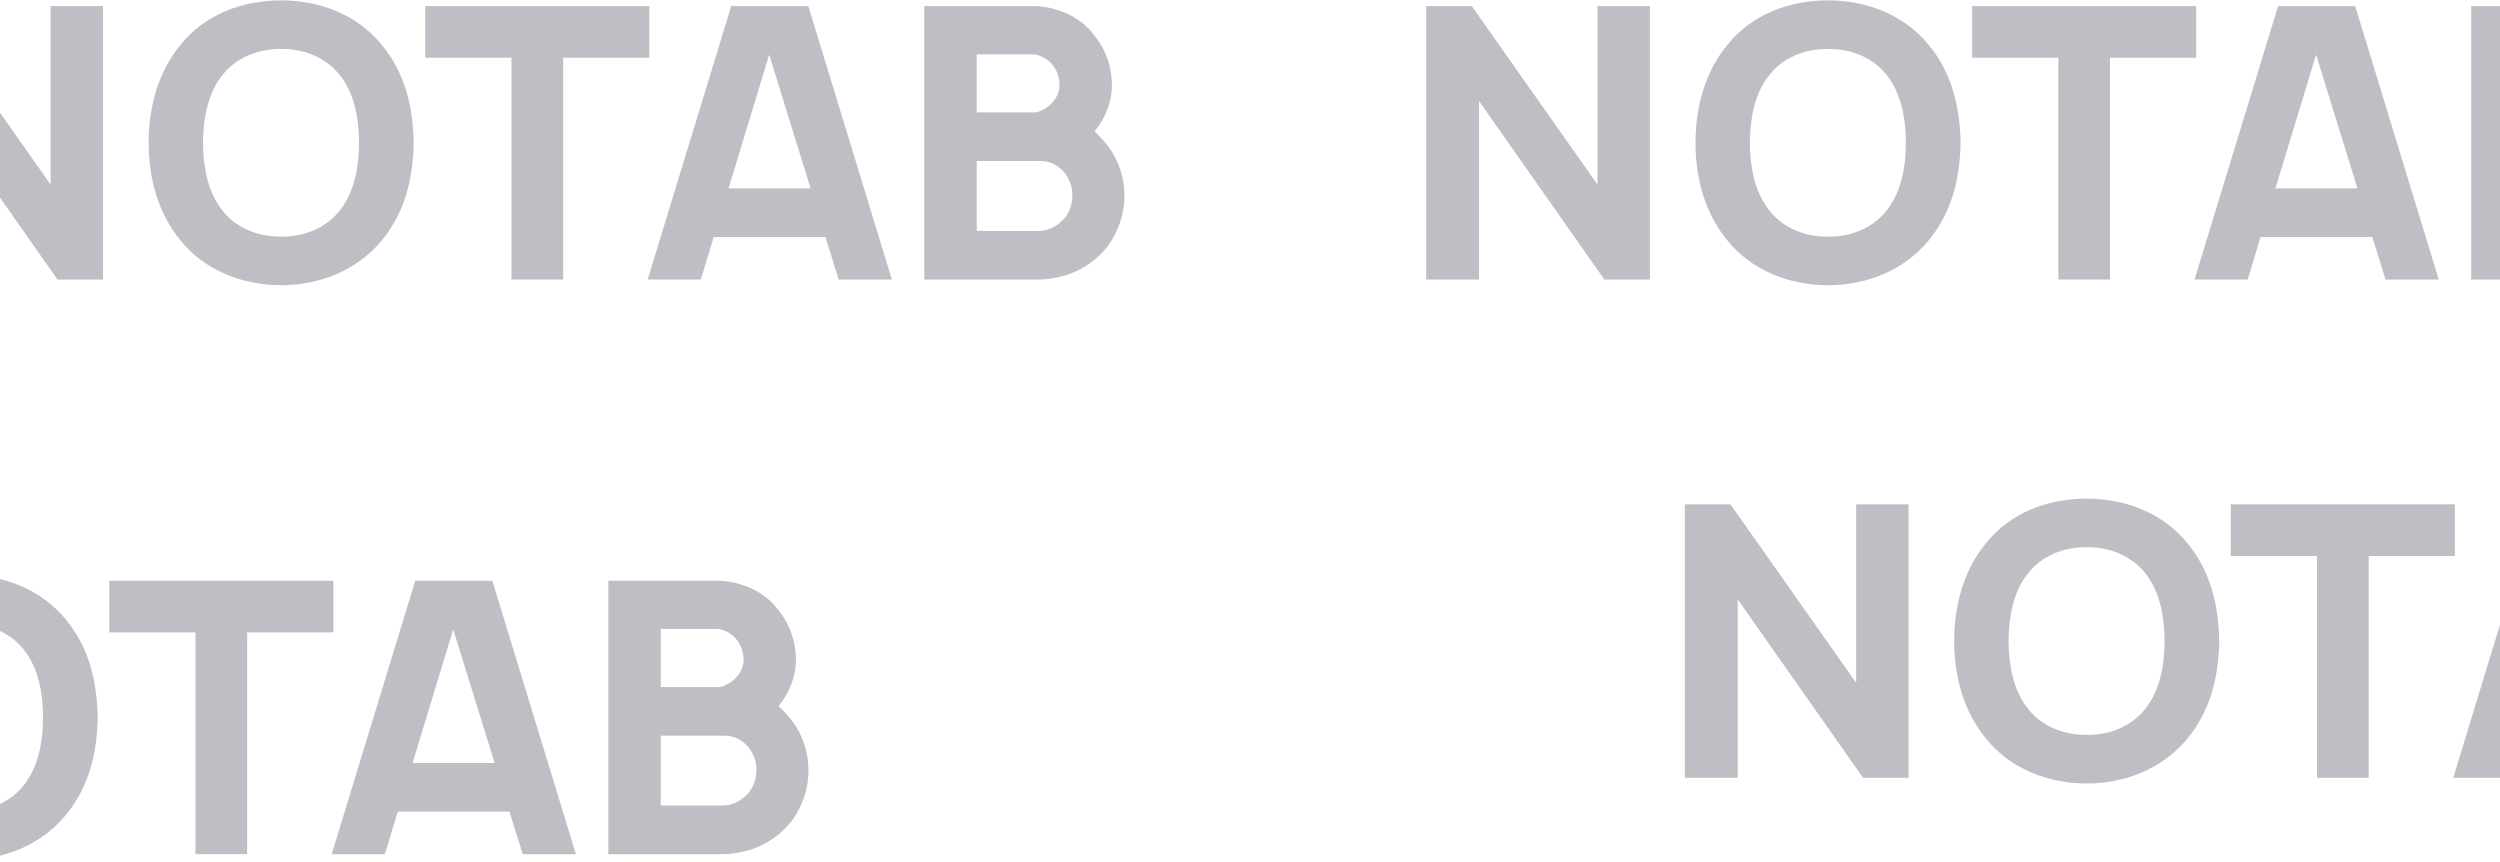
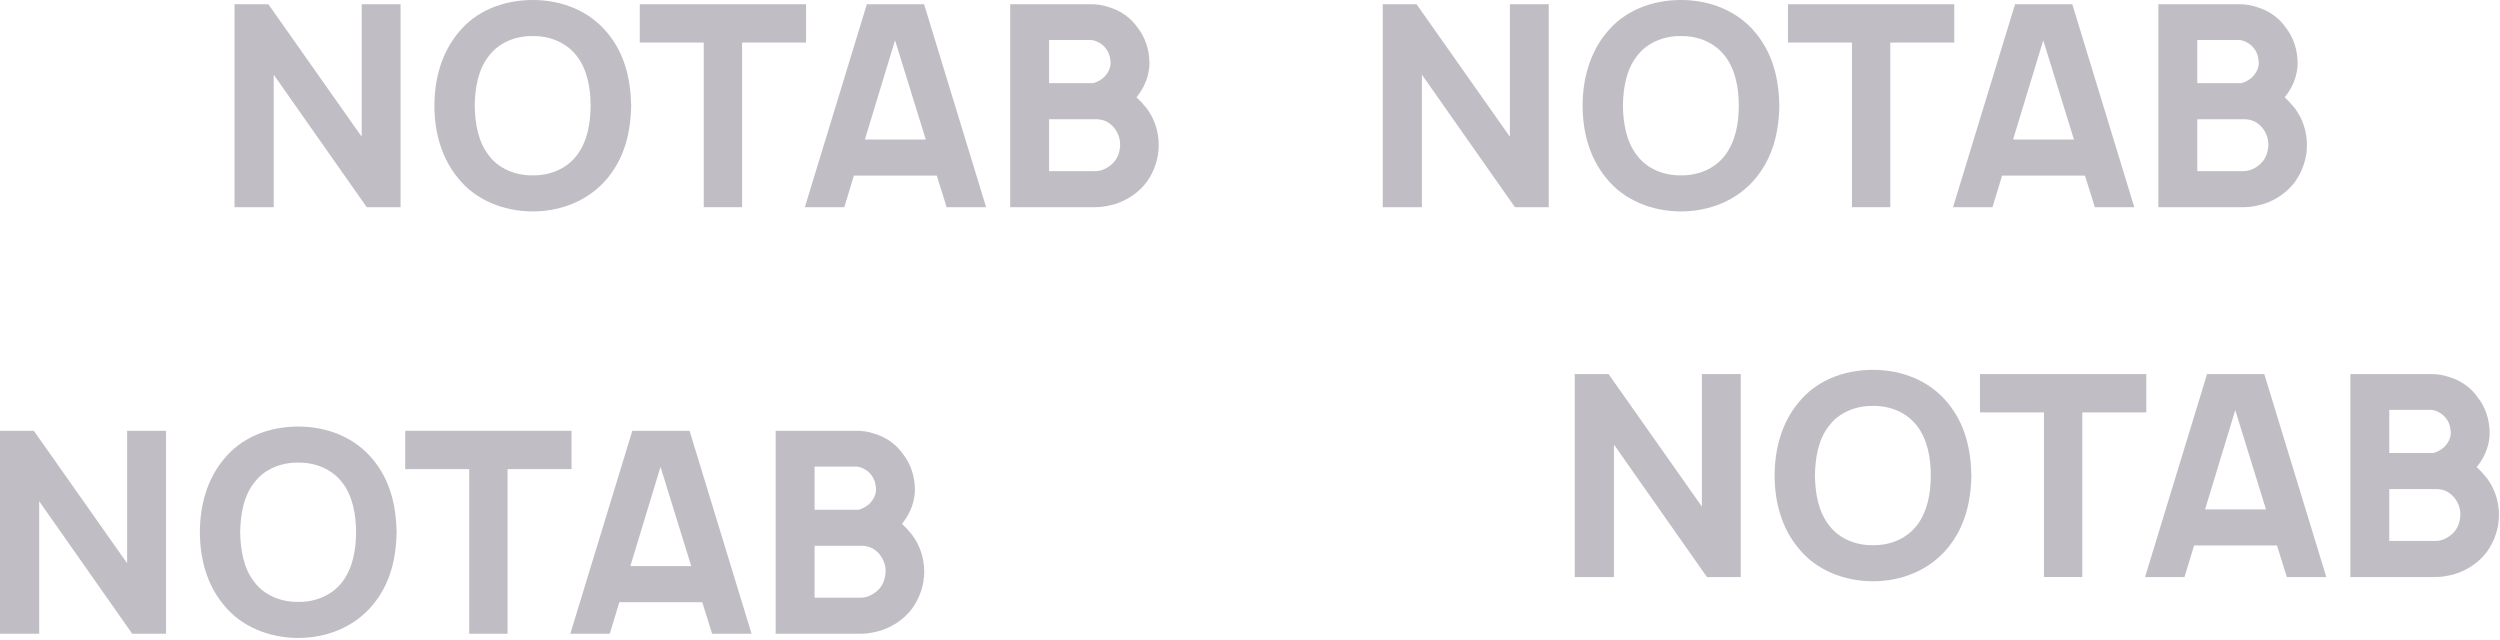
- <svg xmlns="http://www.w3.org/2000/svg" width="1440" height="496" viewBox="0 0 1440 496" fill="none">
+ <svg xmlns="http://www.w3.org/2000/svg" width="1940" height="496" viewBox="0 0 1940 496" fill="none">
  <g opacity="0.5">
-     <path d="M-225.25 334.5H-251.5V492H-221.094V389.188L-148.906 492H-122.656V334.5H-152.844V437.313L-225.25 334.5Z" fill="#372B43" fill-opacity="0.62" />
-     <path d="M-20.049 495.281C1.826 495.281 23.482 486.969 37.92 469.469C50.826 453.719 55.857 435.125 56.295 413.25C55.857 392.25 51.264 373 37.92 356.813C23.92 339.75 2.701 331.219 -20.049 331.219C-42.799 331.219 -64.236 339.531 -78.018 356.813C-90.705 372.125 -96.393 392.25 -96.393 413.25C-96.393 434.25 -90.705 454.156 -78.018 469.469C-64.455 486.531 -42.58 495.281 -20.049 495.281ZM-20.049 467.281C-33.611 467.5 -46.736 462.031 -54.393 451.531C-62.486 441.031 -64.893 427.031 -65.111 413.25C-64.893 399.469 -62.486 385.25 -54.393 374.969C-46.736 364.469 -33.611 359 -20.049 359.219C-6.486 359 6.42 364.469 14.295 374.969C22.17 385.25 24.795 399.469 24.795 413.25C24.795 427.031 22.17 441.031 14.295 451.531C6.42 462.031 -6.486 467.5 -20.049 467.281Z" fill="#372B43" fill-opacity="0.62" />
-     <path d="M192.016 334.5H62.953V364.25H112.609V492H142.359V364.25H192.016V334.5Z" fill="#372B43" fill-opacity="0.62" />
-     <path d="M301.09 492H331.715L283.59 334.5H239.184L191.059 492H221.684L229.121 467.5H293.434L301.09 492ZM237.652 439.5L261.059 362.5L284.902 439.5H237.652Z" fill="#372B43" fill-opacity="0.62" />
-     <path d="M456.279 415.219C453.873 412.156 451.248 409.313 448.404 406.688C448.623 406.469 449.061 406.031 449.279 405.594C455.186 398.156 458.686 388.531 458.467 379.344C458.248 369.719 455.186 360.094 449.279 352.656C444.029 345 435.936 339.313 426.748 336.688C422.373 335.156 417.779 334.5 413.186 334.5H350.404V492H416.904C421.936 492 426.967 490.906 431.779 489.594C441.404 486.531 450.154 480.625 456.279 472.531C462.404 464 465.686 453.938 465.686 443.875C465.686 433.375 462.404 423.313 456.279 415.219ZM412.967 362.281C416.467 362.281 421.717 365.125 423.904 367.969C426.748 371.031 428.061 375.188 428.279 379.344C428.498 383.063 426.967 386.781 424.561 389.625C422.154 392.688 417.779 395.094 414.717 395.75H380.592V362.281H412.967ZM435.717 443.875C435.498 449.563 433.529 455.031 429.154 458.75C425.654 461.813 421.279 464 416.467 464H380.592V423.75H416.467C421.498 423.75 425.654 424.844 430.029 429.219C433.748 433.156 435.936 438.625 435.717 443.875Z" fill="#372B43" fill-opacity="0.62" />
+     <path d="M26.25 334.281H0V491.781H30.406V388.969L102.594 491.781H128.844V334.281H98.656V437.094L26.25 334.281Z" fill="#372B43" fill-opacity="0.62" />
+     <path d="M231.451 495.063C253.326 495.063 274.982 486.75 289.42 469.25C302.326 453.5 307.357 434.906 307.795 413.031C307.357 392.031 302.764 372.781 289.42 356.594C275.42 339.531 254.201 331 231.451 331C208.701 331 187.264 339.312 173.482 356.594C160.795 371.906 155.107 392.031 155.107 413.031C155.107 434.031 160.795 453.938 173.482 469.25C187.045 486.313 208.92 495.063 231.451 495.063ZM231.451 467.063C217.889 467.281 204.764 461.813 197.107 451.313C189.014 440.813 186.607 426.813 186.389 413.031C186.607 399.25 189.014 385.031 197.107 374.75C204.764 364.25 217.889 358.781 231.451 359C245.014 358.781 257.92 364.25 265.795 374.75C273.67 385.031 276.295 399.25 276.295 413.031C276.295 426.813 273.67 440.813 265.795 451.313C257.92 461.813 245.014 467.281 231.451 467.063Z" fill="#372B43" fill-opacity="0.62" />
+     <path d="M443.516 334.281H314.453V364.031H364.109V491.781H393.859V364.031H443.516V334.281Z" fill="#372B43" fill-opacity="0.62" />
+     <path d="M552.59 491.781H583.215L535.09 334.281H490.684L442.559 491.781H473.184L480.621 467.281H544.934L552.59 491.781ZM489.152 439.281L512.559 362.281L536.402 439.281H489.152Z" fill="#372B43" fill-opacity="0.62" />
+     <path d="M707.779 415C705.373 411.938 702.748 409.094 699.904 406.469C700.123 406.25 700.561 405.813 700.779 405.375C706.686 397.938 710.186 388.313 709.967 379.125C709.748 369.5 706.686 359.875 700.779 352.438C695.529 344.781 687.436 339.094 678.248 336.469C673.873 334.938 669.279 334.281 664.686 334.281H601.904V491.781H668.404C673.436 491.781 678.467 490.688 683.279 489.375C692.904 486.313 701.654 480.406 707.779 472.313C713.904 463.781 717.186 453.719 717.186 443.656C717.186 433.156 713.904 423.094 707.779 415ZM664.467 362.063C667.967 362.063 673.217 364.906 675.404 367.75C678.248 370.813 679.561 374.969 679.779 379.125C679.998 382.844 678.467 386.563 676.061 389.406C673.654 392.469 669.279 394.875 666.217 395.531H632.092V362.063H664.467ZM687.217 443.656C686.998 449.344 685.029 454.813 680.654 458.531C677.154 461.594 672.779 463.781 667.967 463.781H632.092V423.531H667.967C672.998 423.531 677.154 424.625 681.529 429C685.248 432.938 687.436 438.406 687.217 443.656Z" fill="#372B43" fill-opacity="0.62" />
  </g>
  <g opacity="0.5">
-     <path d="M847.75 3.5H821.5V161H851.906V58.188L924.094 161H950.344V3.5H920.156V106.313L847.75 3.5Z" fill="#372B43" fill-opacity="0.62" />
-     <path d="M1052.95 164.281C1074.83 164.281 1096.48 155.969 1110.92 138.469C1123.83 122.719 1128.86 104.125 1129.29 82.25C1128.86 61.25 1124.26 42 1110.92 25.812C1096.92 8.75 1075.7 0.219 1052.95 0.219C1030.2 0.219 1008.76 8.531 994.982 25.812C982.295 41.125 976.607 61.25 976.607 82.25C976.607 103.25 982.295 123.156 994.982 138.469C1008.54 155.531 1030.42 164.281 1052.95 164.281ZM1052.95 136.281C1039.39 136.5 1026.26 131.031 1018.61 120.531C1010.51 110.031 1008.11 96.031 1007.89 82.25C1008.11 68.469 1010.51 54.25 1018.61 43.969C1026.26 33.469 1039.39 28 1052.95 28.219C1066.51 28 1079.42 33.469 1087.29 43.969C1095.17 54.25 1097.79 68.469 1097.79 82.25C1097.79 96.031 1095.17 110.031 1087.29 120.531C1079.42 131.031 1066.51 136.5 1052.95 136.281Z" fill="#372B43" fill-opacity="0.62" />
-     <path d="M1265.02 3.5H1135.95V33.25H1185.61V161H1215.36V33.25H1265.02V3.5Z" fill="#372B43" fill-opacity="0.62" />
-     <path d="M1374.09 161H1404.71L1356.59 3.5H1312.18L1264.06 161H1294.68L1302.12 136.5H1366.43L1374.09 161ZM1310.65 108.5L1334.06 31.5L1357.9 108.5H1310.65Z" fill="#372B43" fill-opacity="0.62" />
-     <path d="M1529.28 84.219C1526.87 81.156 1524.25 78.312 1521.4 75.688C1521.62 75.469 1522.06 75.031 1522.28 74.594C1528.19 67.156 1531.69 57.531 1531.47 48.344C1531.25 38.719 1528.19 29.094 1522.28 21.656C1517.03 14 1508.94 8.312 1499.75 5.688C1495.37 4.156 1490.78 3.5 1486.19 3.5H1423.4V161H1489.9C1494.94 161 1499.97 159.906 1504.78 158.594C1514.4 155.531 1523.15 149.625 1529.28 141.531C1535.4 133 1538.69 122.938 1538.69 112.875C1538.69 102.375 1535.4 92.312 1529.28 84.219ZM1485.97 31.281C1489.47 31.281 1494.72 34.125 1496.9 36.969C1499.75 40.031 1501.06 44.188 1501.28 48.344C1501.5 52.062 1499.97 55.781 1497.56 58.625C1495.15 61.688 1490.78 64.094 1487.72 64.75H1453.59V31.281H1485.97ZM1508.72 112.875C1508.5 118.563 1506.53 124.031 1502.15 127.75C1498.65 130.813 1494.28 133 1489.47 133H1453.59V92.75H1489.47C1494.5 92.75 1498.65 93.844 1503.03 98.219C1506.75 102.156 1508.94 107.625 1508.72 112.875Z" fill="#372B43" fill-opacity="0.62" />
+     <path d="M1099.25 3.281H1073V160.781H1103.41V57.969L1175.59 160.781H1201.84V3.281H1171.66V106.094L1099.25 3.281Z" fill="#372B43" fill-opacity="0.62" />
+     <path d="M1304.45 164.063C1326.33 164.063 1347.98 155.75 1362.42 138.25C1375.33 122.5 1380.36 103.906 1380.79 82.031C1380.36 61.031 1375.76 41.781 1362.42 25.594C1348.42 8.531 1327.2 0 1304.45 0C1281.7 0 1260.26 8.312 1246.48 25.594C1233.79 40.906 1228.11 61.031 1228.11 82.031C1228.11 103.031 1233.79 122.938 1246.48 138.25C1260.04 155.313 1281.92 164.063 1304.45 164.063ZM1304.45 136.063C1290.89 136.281 1277.76 130.813 1270.11 120.313C1262.01 109.813 1259.61 95.812 1259.39 82.031C1259.61 68.25 1262.01 54.031 1270.11 43.75C1277.76 33.25 1290.89 27.781 1304.45 28C1318.01 27.781 1330.92 33.25 1338.79 43.75C1346.67 54.031 1349.29 68.25 1349.29 82.031C1349.29 95.812 1346.67 109.813 1338.79 120.313C1330.92 130.813 1318.01 136.281 1304.45 136.063Z" fill="#372B43" fill-opacity="0.62" />
+     <path d="M1516.52 3.281H1387.45V33.031H1437.11V160.781H1466.86V33.031H1516.52V3.281Z" fill="#372B43" fill-opacity="0.62" />
+     <path d="M1625.59 160.781H1656.21L1608.09 3.281H1563.68L1515.56 160.781H1546.18L1553.62 136.281H1617.93L1625.59 160.781ZM1562.15 108.281L1585.56 31.281L1609.4 108.281H1562.15Z" fill="#372B43" fill-opacity="0.62" />
+     <path d="M1780.78 84C1778.37 80.938 1775.75 78.094 1772.9 75.469C1773.12 75.25 1773.56 74.812 1773.78 74.375C1779.69 66.938 1783.19 57.312 1782.97 48.125C1782.75 38.5 1779.69 28.875 1773.78 21.438C1768.53 13.781 1760.44 8.094 1751.25 5.469C1746.87 3.938 1742.28 3.281 1737.69 3.281H1674.9V160.781H1741.4C1746.44 160.781 1751.47 159.688 1756.28 158.375C1765.9 155.313 1774.65 149.406 1780.78 141.313C1786.9 132.781 1790.19 122.719 1790.19 112.656C1790.19 102.156 1786.9 92.094 1780.78 84ZM1737.47 31.062C1740.97 31.062 1746.22 33.906 1748.4 36.75C1751.25 39.812 1752.56 43.969 1752.78 48.125C1753 51.844 1751.47 55.562 1749.06 58.406C1746.65 61.469 1742.28 63.875 1739.22 64.531H1705.09V31.062H1737.47ZM1760.22 112.656C1760 118.344 1758.03 123.813 1753.65 127.531C1750.15 130.594 1745.78 132.781 1740.97 132.781H1705.09V92.531H1740.97C1746 92.531 1750.15 93.625 1754.53 98C1758.25 101.938 1760.44 107.406 1760.22 112.656Z" fill="#372B43" fill-opacity="0.62" />
  </g>
  <g opacity="0.5">
-     <path d="M996.75 290.5H970.5V448H1000.91V345.188L1073.09 448H1099.34V290.5H1069.16V393.313L996.75 290.5Z" fill="#372B43" fill-opacity="0.62" />
-     <path d="M1201.95 451.281C1223.83 451.281 1245.48 442.969 1259.92 425.469C1272.83 409.719 1277.86 391.125 1278.29 369.25C1277.86 348.25 1273.26 329 1259.92 312.813C1245.92 295.75 1224.7 287.219 1201.95 287.219C1179.2 287.219 1157.76 295.531 1143.98 312.813C1131.29 328.125 1125.61 348.25 1125.61 369.25C1125.61 390.25 1131.29 410.156 1143.98 425.469C1157.54 442.531 1179.42 451.281 1201.95 451.281ZM1201.95 423.281C1188.39 423.5 1175.26 418.031 1167.61 407.531C1159.51 397.031 1157.11 383.031 1156.89 369.25C1157.11 355.469 1159.51 341.25 1167.61 330.969C1175.26 320.469 1188.39 315 1201.95 315.219C1215.51 315 1228.42 320.469 1236.29 330.969C1244.17 341.25 1246.79 355.469 1246.79 369.25C1246.79 383.031 1244.17 397.031 1236.29 407.531C1228.42 418.031 1215.51 423.5 1201.95 423.281Z" fill="#372B43" fill-opacity="0.62" />
-     <path d="M1414.02 290.5H1284.95V320.25H1334.61V448H1364.36V320.25H1414.02V290.5Z" fill="#372B43" fill-opacity="0.62" />
-     <path d="M1523.09 448H1553.71L1505.59 290.5H1461.18L1413.06 448H1443.68L1451.12 423.5H1515.43L1523.09 448ZM1459.65 395.5L1483.06 318.5L1506.9 395.5H1459.65Z" fill="#372B43" fill-opacity="0.62" />
-     <path d="M1678.28 371.219C1675.87 368.156 1673.25 365.313 1670.4 362.688C1670.62 362.469 1671.06 362.031 1671.28 361.594C1677.19 354.156 1680.69 344.531 1680.47 335.344C1680.25 325.719 1677.19 316.094 1671.28 308.656C1666.03 301 1657.94 295.313 1648.75 292.688C1644.37 291.156 1639.78 290.5 1635.19 290.5H1572.4V448H1638.9C1643.94 448 1648.97 446.906 1653.78 445.594C1663.4 442.531 1672.15 436.625 1678.28 428.531C1684.4 420 1687.69 409.938 1687.69 399.875C1687.69 389.375 1684.4 379.313 1678.28 371.219ZM1634.97 318.281C1638.47 318.281 1643.72 321.125 1645.9 323.969C1648.75 327.031 1650.06 331.188 1650.28 335.344C1650.5 339.063 1648.97 342.781 1646.56 345.625C1644.15 348.688 1639.78 351.094 1636.72 351.75H1602.59V318.281H1634.97ZM1657.72 399.875C1657.5 405.563 1655.53 411.031 1651.15 414.75C1647.65 417.813 1643.28 420 1638.47 420H1602.59V379.75H1638.47C1643.5 379.75 1647.65 380.844 1652.03 385.219C1655.75 389.156 1657.94 394.625 1657.72 399.875Z" fill="#372B43" fill-opacity="0.62" />
+     <path d="M1248.25 290.281H1222V447.781H1252.41V344.969L1324.59 447.781H1350.84V290.281H1320.66V393.094L1248.25 290.281Z" fill="#372B43" fill-opacity="0.62" />
+     <path d="M1453.45 451.063C1475.33 451.063 1496.98 442.75 1511.42 425.25C1524.33 409.5 1529.36 390.906 1529.79 369.031C1529.36 348.031 1524.76 328.781 1511.42 312.594C1497.42 295.531 1476.2 287 1453.45 287C1430.7 287 1409.26 295.312 1395.48 312.594C1382.79 327.906 1377.11 348.031 1377.11 369.031C1377.11 390.031 1382.79 409.938 1395.48 425.25C1409.04 442.313 1430.92 451.063 1453.45 451.063ZM1453.45 423.063C1439.89 423.281 1426.76 417.813 1419.11 407.313C1411.01 396.813 1408.61 382.813 1408.39 369.031C1408.61 355.25 1411.01 341.031 1419.11 330.75C1426.76 320.25 1439.89 314.781 1453.45 315C1467.01 314.781 1479.92 320.25 1487.79 330.75C1495.67 341.031 1498.29 355.25 1498.29 369.031C1498.29 382.813 1495.67 396.813 1487.79 407.313C1479.92 417.813 1467.01 423.281 1453.45 423.063Z" fill="#372B43" fill-opacity="0.62" />
+     <path d="M1665.52 290.281H1536.45V320.031H1586.11V447.781H1615.86V320.031H1665.52V290.281Z" fill="#372B43" fill-opacity="0.62" />
+     <path d="M1774.59 447.781H1805.21L1757.09 290.281H1712.68L1664.56 447.781H1695.18L1702.62 423.281H1766.93L1774.59 447.781ZM1711.15 395.281L1734.56 318.281L1758.4 395.281H1711.15Z" fill="#372B43" fill-opacity="0.62" />
+     <path d="M1929.78 371C1927.37 367.938 1924.75 365.094 1921.9 362.469C1922.12 362.25 1922.56 361.813 1922.78 361.375C1928.69 353.938 1932.19 344.313 1931.97 335.125C1931.75 325.5 1928.69 315.875 1922.78 308.438C1917.53 300.781 1909.44 295.094 1900.25 292.469C1895.87 290.938 1891.28 290.281 1886.69 290.281H1823.9V447.781H1890.4C1895.44 447.781 1900.47 446.688 1905.28 445.375C1914.9 442.313 1923.65 436.406 1929.78 428.313C1935.9 419.781 1939.19 409.719 1939.19 399.656C1939.19 389.156 1935.9 379.094 1929.78 371ZM1886.47 318.063C1889.97 318.063 1895.22 320.906 1897.4 323.75C1900.25 326.813 1901.56 330.969 1901.78 335.125C1902 338.844 1900.47 342.563 1898.06 345.406C1895.65 348.469 1891.28 350.875 1888.22 351.531H1854.09V318.063H1886.47ZM1909.22 399.656C1909 405.344 1907.03 410.813 1902.65 414.531C1899.15 417.594 1894.78 419.781 1889.97 419.781H1854.09V379.531H1889.97C1895 379.531 1899.15 380.625 1903.53 385C1907.25 388.938 1909.44 394.406 1909.22 399.656Z" fill="#372B43" fill-opacity="0.62" />
  </g>
  <g opacity="0.5">
-     <path d="M-43.25 3.5H-69.5V161H-39.094V58.188L33.094 161H59.344V3.5H29.156V106.313L-43.25 3.5Z" fill="#372B43" fill-opacity="0.62" />
-     <path d="M161.951 164.281C183.826 164.281 205.482 155.969 219.92 138.469C232.826 122.719 237.857 104.125 238.295 82.25C237.857 61.25 233.264 42 219.92 25.812C205.92 8.75 184.701 0.219 161.951 0.219C139.201 0.219 117.764 8.531 103.982 25.812C91.295 41.125 85.607 61.25 85.607 82.25C85.607 103.25 91.295 123.156 103.982 138.469C117.545 155.531 139.42 164.281 161.951 164.281ZM161.951 136.281C148.389 136.5 135.264 131.031 127.607 120.531C119.514 110.031 117.107 96.031 116.889 82.25C117.107 68.469 119.514 54.25 127.607 43.969C135.264 33.469 148.389 28 161.951 28.219C175.514 28 188.42 33.469 196.295 43.969C204.17 54.25 206.795 68.469 206.795 82.25C206.795 96.031 204.17 110.031 196.295 120.531C188.42 131.031 175.514 136.5 161.951 136.281Z" fill="#372B43" fill-opacity="0.62" />
-     <path d="M374.016 3.5H244.953V33.25H294.609V161H324.359V33.25H374.016V3.5Z" fill="#372B43" fill-opacity="0.62" />
-     <path d="M483.09 161H513.715L465.59 3.5H421.184L373.059 161H403.684L411.121 136.5H475.434L483.09 161ZM419.652 108.5L443.059 31.5L466.902 108.5H419.652Z" fill="#372B43" fill-opacity="0.62" />
-     <path d="M638.279 84.219C635.873 81.156 633.248 78.312 630.404 75.688C630.623 75.469 631.061 75.031 631.279 74.594C637.186 67.156 640.686 57.531 640.467 48.344C640.248 38.719 637.186 29.094 631.279 21.656C626.029 14 617.936 8.312 608.748 5.688C604.373 4.156 599.779 3.5 595.186 3.5H532.404V161H598.904C603.936 161 608.967 159.906 613.779 158.594C623.404 155.531 632.154 149.625 638.279 141.531C644.404 133 647.686 122.938 647.686 112.875C647.686 102.375 644.404 92.312 638.279 84.219ZM594.967 31.281C598.467 31.281 603.717 34.125 605.904 36.969C608.748 40.031 610.061 44.188 610.279 48.344C610.498 52.062 608.967 55.781 606.561 58.625C604.154 61.688 599.779 64.094 596.717 64.75H562.592V31.281H594.967ZM617.717 112.875C617.498 118.563 615.529 124.031 611.154 127.75C607.654 130.813 603.279 133 598.467 133H562.592V92.75H598.467C603.498 92.75 607.654 93.844 612.029 98.219C615.748 102.156 617.936 107.625 617.717 112.875Z" fill="#372B43" fill-opacity="0.62" />
+     <path d="M208.25 3.281H182V160.781H212.406V57.969L284.594 160.781H310.844V3.281H280.656V106.094L208.25 3.281Z" fill="#372B43" fill-opacity="0.62" />
+     <path d="M413.451 164.063C435.326 164.063 456.982 155.75 471.42 138.25C484.326 122.5 489.357 103.906 489.795 82.031C489.357 61.031 484.764 41.781 471.42 25.594C457.42 8.531 436.201 0 413.451 0C390.701 0 369.264 8.312 355.482 25.594C342.795 40.906 337.107 61.031 337.107 82.031C337.107 103.031 342.795 122.938 355.482 138.25C369.045 155.313 390.92 164.063 413.451 164.063ZM413.451 136.063C399.889 136.281 386.764 130.813 379.107 120.313C371.014 109.813 368.607 95.812 368.389 82.031C368.607 68.25 371.014 54.031 379.107 43.75C386.764 33.25 399.889 27.781 413.451 28C427.014 27.781 439.92 33.25 447.795 43.75C455.67 54.031 458.295 68.25 458.295 82.031C458.295 95.812 455.67 109.813 447.795 120.313C439.92 130.813 427.014 136.281 413.451 136.063Z" fill="#372B43" fill-opacity="0.62" />
+     <path d="M625.516 3.281H496.453V33.031H546.109V160.781H575.859V33.031H625.516V3.281Z" fill="#372B43" fill-opacity="0.62" />
+     <path d="M734.59 160.781H765.215L717.09 3.281H672.684L624.559 160.781H655.184L662.621 136.281H726.934L734.59 160.781ZM671.152 108.281L694.559 31.281L718.402 108.281H671.152Z" fill="#372B43" fill-opacity="0.62" />
+     <path d="M889.779 84C887.373 80.938 884.748 78.094 881.904 75.469C882.123 75.25 882.561 74.812 882.779 74.375C888.686 66.938 892.186 57.312 891.967 48.125C891.748 38.5 888.686 28.875 882.779 21.438C877.529 13.781 869.436 8.094 860.248 5.469C855.873 3.938 851.279 3.281 846.686 3.281H783.904V160.781H850.404C855.436 160.781 860.467 159.688 865.279 158.375C874.904 155.313 883.654 149.406 889.779 141.313C895.904 132.781 899.186 122.719 899.186 112.656C899.186 102.156 895.904 92.094 889.779 84ZM846.467 31.062C849.967 31.062 855.217 33.906 857.404 36.75C860.248 39.812 861.561 43.969 861.779 48.125C861.998 51.844 860.467 55.562 858.061 58.406C855.654 61.469 851.279 63.875 848.217 64.531H814.092V31.062H846.467ZM869.217 112.656C868.998 118.344 867.029 123.813 862.654 127.531C859.154 130.594 854.779 132.781 849.967 132.781H814.092V92.531H849.967C854.998 92.531 859.154 93.625 863.529 98C867.248 101.938 869.436 107.406 869.217 112.656Z" fill="#372B43" fill-opacity="0.62" />
  </g>
</svg>
